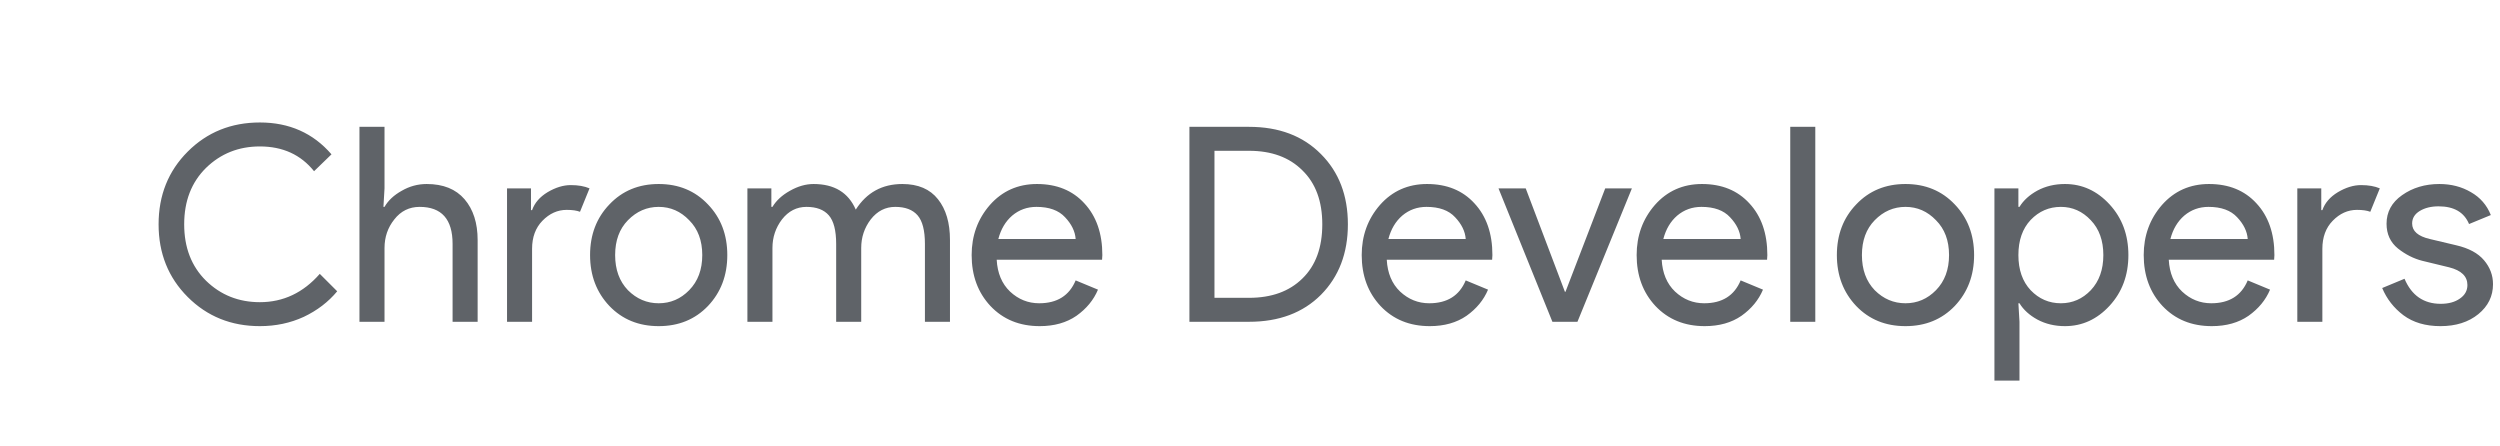
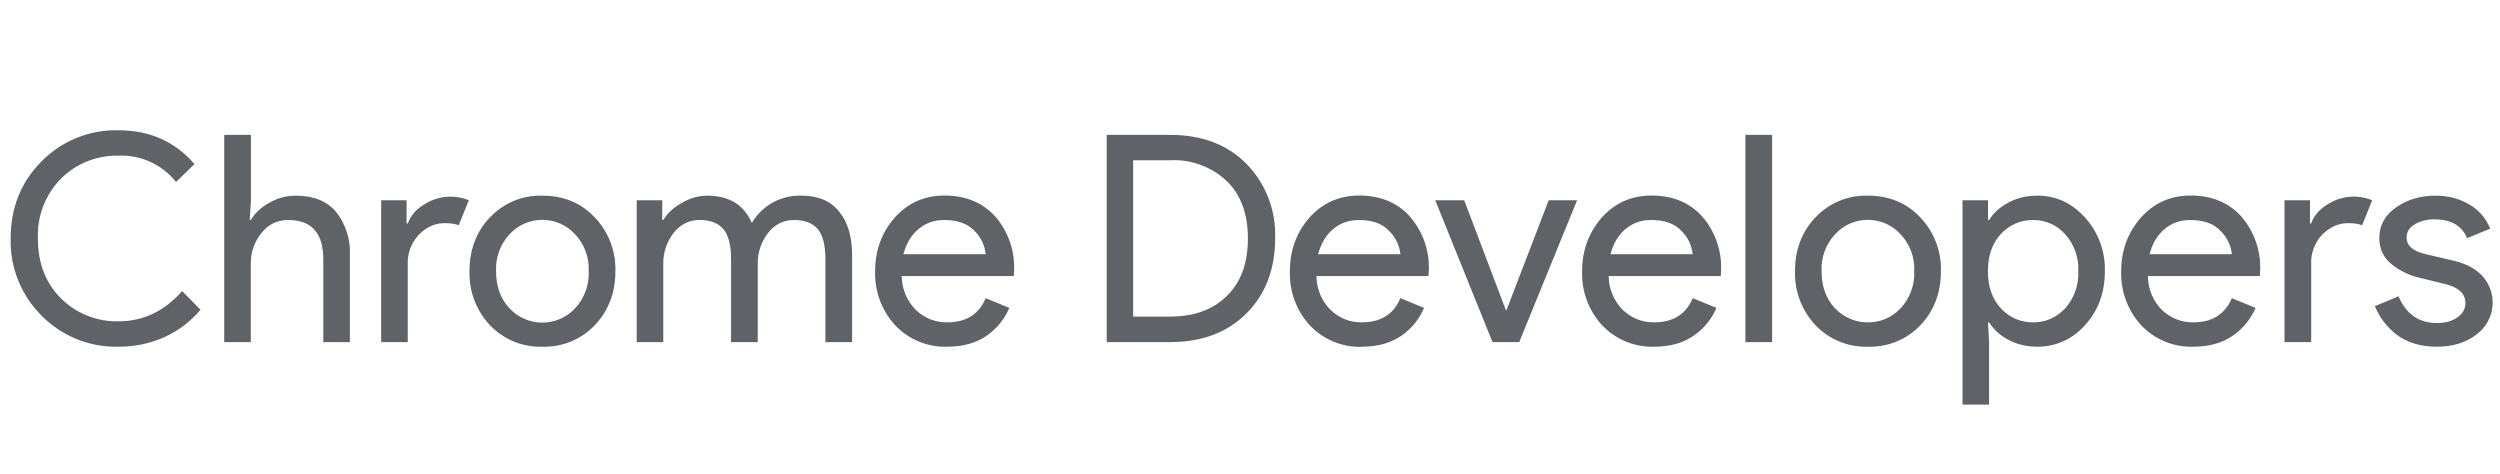
- <svg xmlns="http://www.w3.org/2000/svg" width="202" height="36" viewBox="40 2 202 36" fill="none">
-   <path d="M60.998 28.352C58.681 28.352 56.737 27.567 55.168 25.998C53.599 24.429 52.814 22.471 52.814 20.124C52.814 17.777 53.599 15.819 55.168 14.25C56.737 12.681 58.681 11.896 60.998 11.896C63.374 11.896 65.303 12.754 66.784 14.47L65.376 15.834C64.305 14.499 62.846 13.832 60.998 13.832C59.282 13.832 57.83 14.411 56.642 15.57C55.469 16.729 54.882 18.247 54.882 20.124C54.882 22.001 55.469 23.519 56.642 24.678C57.83 25.837 59.282 26.416 60.998 26.416C62.89 26.416 64.503 25.653 65.838 24.128L67.246 25.536C66.527 26.401 65.625 27.091 64.54 27.604C63.455 28.103 62.274 28.352 60.998 28.352ZM71.069 12.248V17.22L70.981 18.716H71.069C71.362 18.203 71.824 17.77 72.454 17.418C73.085 17.051 73.76 16.868 74.478 16.868C75.813 16.868 76.832 17.279 77.537 18.1C78.24 18.921 78.593 20.021 78.593 21.4V28H76.569V21.708C76.569 19.713 75.681 18.716 73.906 18.716C73.07 18.716 72.388 19.053 71.861 19.728C71.332 20.388 71.069 21.158 71.069 22.038V28H69.044V12.248H71.069ZM82.992 28H80.968V17.22H82.904V18.98H82.992C83.198 18.393 83.616 17.909 84.246 17.528C84.892 17.147 85.515 16.956 86.116 16.956C86.718 16.956 87.224 17.044 87.634 17.22L86.864 19.112C86.6 19.009 86.241 18.958 85.786 18.958C85.053 18.958 84.4 19.251 83.828 19.838C83.271 20.41 82.992 21.165 82.992 22.104V28ZM89.24 18.518C90.282 17.418 91.609 16.868 93.222 16.868C94.836 16.868 96.163 17.418 97.204 18.518C98.246 19.603 98.766 20.967 98.766 22.61C98.766 24.253 98.246 25.624 97.204 26.724C96.163 27.809 94.836 28.352 93.222 28.352C91.609 28.352 90.282 27.809 89.24 26.724C88.199 25.624 87.678 24.253 87.678 22.61C87.678 20.967 88.199 19.603 89.24 18.518ZM90.737 25.448C91.441 26.152 92.269 26.504 93.222 26.504C94.176 26.504 94.997 26.152 95.686 25.448C96.391 24.729 96.743 23.783 96.743 22.61C96.743 21.437 96.391 20.498 95.686 19.794C94.997 19.075 94.176 18.716 93.222 18.716C92.269 18.716 91.441 19.075 90.737 19.794C90.047 20.498 89.703 21.437 89.703 22.61C89.703 23.783 90.047 24.729 90.737 25.448ZM100.39 28V17.22H102.326V18.716H102.414C102.722 18.203 103.192 17.77 103.822 17.418C104.468 17.051 105.106 16.868 105.736 16.868C107.408 16.868 108.545 17.557 109.146 18.936C110.026 17.557 111.28 16.868 112.908 16.868C114.184 16.868 115.145 17.279 115.79 18.1C116.436 18.907 116.758 20.007 116.758 21.4V28H114.734V21.708C114.734 20.623 114.536 19.853 114.14 19.398C113.744 18.943 113.143 18.716 112.336 18.716C111.544 18.716 110.884 19.053 110.356 19.728C109.843 20.403 109.586 21.173 109.586 22.038V28H107.562V21.708C107.562 20.623 107.364 19.853 106.968 19.398C106.572 18.943 105.971 18.716 105.164 18.716C104.372 18.716 103.712 19.053 103.184 19.728C102.671 20.403 102.414 21.173 102.414 22.038V28H100.39ZM124.009 28.352C122.381 28.352 121.053 27.809 120.027 26.724C119.015 25.639 118.509 24.267 118.509 22.61C118.509 21.041 119 19.691 119.983 18.562C120.98 17.433 122.249 16.868 123.789 16.868C125.387 16.868 126.663 17.389 127.617 18.43C128.585 19.471 129.069 20.865 129.069 22.61L129.047 22.984H120.533C120.591 24.069 120.951 24.927 121.611 25.558C122.285 26.189 123.07 26.504 123.965 26.504C125.417 26.504 126.399 25.888 126.913 24.656L128.717 25.404C128.365 26.24 127.785 26.944 126.979 27.516C126.172 28.073 125.182 28.352 124.009 28.352ZM126.913 21.312C126.869 20.696 126.583 20.109 126.055 19.552C125.541 18.995 124.771 18.716 123.745 18.716C122.997 18.716 122.344 18.951 121.787 19.42C121.244 19.889 120.87 20.52 120.665 21.312H126.913ZM136.105 28V12.248H140.923C143.343 12.248 145.279 12.981 146.731 14.448C148.183 15.9 148.909 17.792 148.909 20.124C148.909 22.456 148.183 24.355 146.731 25.822C145.279 27.274 143.343 28 140.923 28H136.105ZM138.129 26.064H140.923C142.742 26.064 144.179 25.543 145.235 24.502C146.306 23.461 146.841 22.001 146.841 20.124C146.841 18.261 146.306 16.809 145.235 15.768C144.179 14.712 142.742 14.184 140.923 14.184H138.129V26.064ZM155.526 28.352C153.898 28.352 152.571 27.809 151.544 26.724C150.532 25.639 150.026 24.267 150.026 22.61C150.026 21.041 150.517 19.691 151.5 18.562C152.497 17.433 153.766 16.868 155.306 16.868C156.905 16.868 158.181 17.389 159.134 18.43C160.102 19.471 160.586 20.865 160.586 22.61L160.564 22.984H152.05C152.109 24.069 152.468 24.927 153.128 25.558C153.803 26.189 154.587 26.504 155.482 26.504C156.934 26.504 157.917 25.888 158.43 24.656L160.234 25.404C159.882 26.24 159.303 26.944 158.496 27.516C157.689 28.073 156.699 28.352 155.526 28.352ZM158.43 21.312C158.386 20.696 158.1 20.109 157.572 19.552C157.059 18.995 156.289 18.716 155.262 18.716C154.514 18.716 153.861 18.951 153.304 19.42C152.761 19.889 152.387 20.52 152.182 21.312H158.43ZM165.434 28L161.078 17.22H163.278L166.446 25.58H166.49L169.702 17.22H171.858L167.458 28H165.434ZM177.741 28.352C176.113 28.352 174.786 27.809 173.759 26.724C172.747 25.639 172.241 24.267 172.241 22.61C172.241 21.041 172.732 19.691 173.715 18.562C174.712 17.433 175.981 16.868 177.521 16.868C179.12 16.868 180.396 17.389 181.349 18.43C182.317 19.471 182.801 20.865 182.801 22.61L182.779 22.984H174.265C174.324 24.069 174.683 24.927 175.343 25.558C176.018 26.189 176.802 26.504 177.697 26.504C179.149 26.504 180.132 25.888 180.645 24.656L182.449 25.404C182.097 26.24 181.518 26.944 180.711 27.516C179.904 28.073 178.914 28.352 177.741 28.352ZM180.645 21.312C180.601 20.696 180.315 20.109 179.787 19.552C179.274 18.995 178.504 18.716 177.477 18.716C176.729 18.716 176.076 18.951 175.519 19.42C174.976 19.889 174.602 20.52 174.397 21.312H180.645ZM186.676 28H184.652V12.248H186.676V28ZM189.981 18.518C191.022 17.418 192.349 16.868 193.963 16.868C195.576 16.868 196.903 17.418 197.945 18.518C198.986 19.603 199.507 20.967 199.507 22.61C199.507 24.253 198.986 25.624 197.945 26.724C196.903 27.809 195.576 28.352 193.963 28.352C192.349 28.352 191.022 27.809 189.981 26.724C188.939 25.624 188.419 24.253 188.419 22.61C188.419 20.967 188.939 19.603 189.981 18.518ZM191.477 25.448C192.181 26.152 193.009 26.504 193.963 26.504C194.916 26.504 195.737 26.152 196.427 25.448C197.131 24.729 197.483 23.783 197.483 22.61C197.483 21.437 197.131 20.498 196.427 19.794C195.737 19.075 194.916 18.716 193.963 18.716C193.009 18.716 192.181 19.075 191.477 19.794C190.787 20.498 190.443 21.437 190.443 22.61C190.443 23.783 190.787 24.729 191.477 25.448ZM206.848 28.352C206.027 28.352 205.286 28.176 204.626 27.824C203.981 27.472 203.497 27.032 203.174 26.504H203.086L203.174 28V32.752H201.15V17.22H203.086V18.716H203.174C203.497 18.188 203.981 17.748 204.626 17.396C205.286 17.044 206.027 16.868 206.848 16.868C208.241 16.868 209.444 17.418 210.456 18.518C211.468 19.618 211.974 20.982 211.974 22.61C211.974 24.238 211.468 25.602 210.456 26.702C209.444 27.802 208.241 28.352 206.848 28.352ZM206.518 26.504C207.457 26.504 208.263 26.152 208.938 25.448C209.613 24.729 209.95 23.783 209.95 22.61C209.95 21.437 209.613 20.498 208.938 19.794C208.263 19.075 207.457 18.716 206.518 18.716C205.565 18.716 204.751 19.068 204.076 19.772C203.416 20.476 203.086 21.422 203.086 22.61C203.086 23.798 203.416 24.744 204.076 25.448C204.751 26.152 205.565 26.504 206.518 26.504ZM218.712 28.352C217.084 28.352 215.756 27.809 214.73 26.724C213.718 25.639 213.212 24.267 213.212 22.61C213.212 21.041 213.703 19.691 214.686 18.562C215.683 17.433 216.952 16.868 218.492 16.868C220.09 16.868 221.366 17.389 222.32 18.43C223.288 19.471 223.772 20.865 223.772 22.61L223.75 22.984H215.236C215.294 24.069 215.654 24.927 216.314 25.558C216.988 26.189 217.773 26.504 218.668 26.504C220.12 26.504 221.102 25.888 221.616 24.656L223.42 25.404C223.068 26.24 222.488 26.944 221.682 27.516C220.875 28.073 219.885 28.352 218.712 28.352ZM221.616 21.312C221.572 20.696 221.286 20.109 220.758 19.552C220.244 18.995 219.474 18.716 218.448 18.716C217.7 18.716 217.047 18.951 216.49 19.42C215.947 19.889 215.573 20.52 215.368 21.312H221.616ZM227.647 28H225.623V17.22H227.559V18.98H227.647C227.852 18.393 228.27 17.909 228.901 17.528C229.546 17.147 230.169 16.956 230.771 16.956C231.372 16.956 231.878 17.044 232.289 17.22L231.519 19.112C231.255 19.009 230.895 18.958 230.441 18.958C229.707 18.958 229.055 19.251 228.483 19.838C227.925 20.41 227.647 21.165 227.647 22.104V28ZM237.189 28.352C235.986 28.352 234.989 28.059 234.197 27.472C233.42 26.885 232.848 26.152 232.481 25.272L234.285 24.524C234.857 25.873 235.832 26.548 237.211 26.548C237.842 26.548 238.355 26.409 238.751 26.13C239.162 25.851 239.367 25.485 239.367 25.03C239.367 24.326 238.876 23.849 237.893 23.6L235.715 23.072C235.026 22.896 234.373 22.566 233.757 22.082C233.141 21.583 232.833 20.916 232.833 20.08C232.833 19.127 233.251 18.357 234.087 17.77C234.938 17.169 235.942 16.868 237.101 16.868C238.054 16.868 238.905 17.088 239.653 17.528C240.401 17.953 240.936 18.569 241.259 19.376L239.499 20.102C239.103 19.149 238.282 18.672 237.035 18.672C236.434 18.672 235.928 18.797 235.517 19.046C235.106 19.295 234.901 19.633 234.901 20.058C234.901 20.674 235.378 21.092 236.331 21.312L238.465 21.818C239.477 22.053 240.225 22.456 240.709 23.028C241.193 23.6 241.435 24.245 241.435 24.964C241.435 25.932 241.039 26.739 240.247 27.384C239.455 28.029 238.436 28.352 237.189 28.352Z" fill="#5F6368" />
+ <svg xmlns="http://www.w3.org/2000/svg" width="190" height="36" fill="none" viewBox="52 2 190 36">
+   <defs />
+   <path fill="#5F6368" d="M61 28.35A7.92 7.92 0 0155.17 26a7.97 7.97 0 01-2.36-5.88c0-2.34.79-4.3 2.36-5.87A7.92 7.92 0 0161 11.9c2.37 0 4.3.85 5.78 2.57l-1.4 1.36a5.31 5.31 0 00-4.38-2 6 6 0 00-4.36 1.74 6.12 6.12 0 00-1.76 4.55c0 1.88.59 3.4 1.76 4.56A6 6 0 0061 26.42c1.89 0 3.5-.77 4.84-2.3l1.4 1.42a7.79 7.79 0 01-2.7 2.06c-1.09.5-2.27.75-3.54.75zm10.07-16.1v4.97l-.09 1.5h.09c.3-.52.75-.95 1.38-1.3.64-.37 1.31-.55 2.03-.55 1.33 0 2.35.4 3.06 1.23a4.9 4.9 0 011.05 3.3V28h-2.02v-6.3c0-1.99-.89-2.98-2.66-2.98-.84 0-1.52.33-2.05 1-.53.67-.8 1.44-.8 2.32V28h-2.02V12.25h2.03zM82.99 28h-2.02V17.22h1.93v1.76h.1c.2-.59.62-1.07 1.25-1.45a3.68 3.68 0 013.38-.31l-.77 1.9c-.26-.11-.62-.16-1.07-.16-.74 0-1.39.3-1.96.88a3.1 3.1 0 00-.84 2.26V28zm6.25-9.48a5.24 5.24 0 013.98-1.65c1.62 0 2.94.55 3.98 1.65a5.67 5.67 0 011.57 4.09c0 1.64-.52 3.01-1.57 4.11a5.28 5.28 0 01-3.98 1.63 5.28 5.28 0 01-3.98-1.63 5.75 5.75 0 01-1.56-4.11c0-1.64.52-3 1.56-4.1zm1.5 6.93a3.4 3.4 0 004.95 0 3.88 3.88 0 001.05-2.84 3.8 3.8 0 00-1.05-2.82 3.37 3.37 0 00-4.95 0 3.85 3.85 0 00-1.04 2.82c0 1.17.35 2.12 1.04 2.84zm9.65 2.55V17.22h1.94v1.5h.08c.31-.52.78-.95 1.41-1.3a3.86 3.86 0 011.92-.55c1.67 0 2.8.69 3.4 2.07a4.21 4.21 0 013.77-2.07c1.27 0 2.23.4 2.88 1.23.65.8.97 1.9.97 3.3V28h-2.03v-6.3c0-1.08-.2-1.85-.59-2.3-.4-.46-1-.68-1.8-.68s-1.46.33-1.98 1a3.72 3.72 0 00-.77 2.32V28h-2.03v-6.3c0-1.08-.2-1.85-.6-2.3-.39-.46-.99-.68-1.8-.68-.79 0-1.45.33-1.98 1a3.72 3.72 0 00-.77 2.32V28h-2.02zm23.62.35a5.23 5.23 0 01-3.98-1.63 5.8 5.8 0 01-1.52-4.11c0-1.57.49-2.92 1.47-4.05 1-1.13 2.27-1.7 3.8-1.7 1.6 0 2.88.53 3.84 1.57a5.9 5.9 0 011.45 4.18l-.02.37h-8.52a3.68 3.68 0 001.08 2.58c.67.63 1.46.94 2.36.94 1.45 0 2.43-.61 2.94-1.84l1.8.74a4.9 4.9 0 01-1.73 2.12c-.8.55-1.8.83-2.97.83zm2.9-7.04a2.85 2.85 0 00-.85-1.76c-.52-.56-1.29-.83-2.31-.83-.75 0-1.4.23-1.96.7-.55.47-.92 1.1-1.13 1.9h6.25zm9.2 6.69V12.25h4.81c2.42 0 4.36.73 5.81 2.2a7.68 7.68 0 012.18 5.67c0 2.34-.73 4.24-2.18 5.7-1.45 1.45-3.39 2.18-5.8 2.18h-4.83zm2.02-1.94h2.8c1.81 0 3.25-.52 4.3-1.56 1.08-1.04 1.61-2.5 1.61-4.38 0-1.86-.53-3.31-1.6-4.35a5.83 5.83 0 00-4.32-1.59h-2.8v11.88zm17.4 2.3a5.24 5.24 0 01-3.99-1.64 5.8 5.8 0 01-1.51-4.11c0-1.57.49-2.92 1.47-4.05 1-1.13 2.27-1.7 3.8-1.7 1.6 0 2.88.53 3.83 1.57a5.9 5.9 0 011.46 4.18l-.03.37h-8.51a3.68 3.68 0 001.08 2.58c.67.63 1.46.94 2.35.94 1.45 0 2.44-.61 2.95-1.84l1.8.74a4.9 4.9 0 01-1.73 2.12c-.81.55-1.8.83-2.97.83zm2.9-7.05a2.85 2.85 0 00-.86-1.76c-.51-.56-1.28-.83-2.3-.83-.76 0-1.4.23-1.97.7-.54.47-.91 1.1-1.12 1.9h6.25zm7 6.69l-4.35-10.78h2.2l3.17 8.36h.04l3.21-8.36h2.16L167.46 28h-2.03zm12.31.35a5.24 5.24 0 01-3.98-1.63 5.8 5.8 0 01-1.52-4.11c0-1.57.5-2.92 1.47-4.05 1-1.13 2.27-1.7 3.81-1.7 1.6 0 2.88.53 3.83 1.57a5.9 5.9 0 011.45 4.18l-.02.37h-8.52a3.68 3.68 0 001.08 2.58c.68.63 1.46.94 2.36.94 1.45 0 2.43-.61 2.95-1.84l1.8.74a4.9 4.9 0 01-1.74 2.12c-.8.55-1.8.83-2.97.83zm2.9-7.04a2.85 2.85 0 00-.85-1.76c-.52-.56-1.29-.83-2.31-.83-.75 0-1.4.23-1.96.7-.54.47-.92 1.1-1.12 1.9h6.25zm6.04 6.69h-2.03V12.25h2.03V28zm3.3-9.48a5.24 5.24 0 013.98-1.65c1.62 0 2.94.55 3.98 1.65a5.68 5.68 0 011.57 4.09c0 1.64-.52 3.01-1.56 4.11a5.28 5.28 0 01-3.99 1.63 5.28 5.28 0 01-3.98-1.63 5.75 5.75 0 01-1.56-4.11c0-1.64.52-3 1.56-4.1zm1.5 6.93a3.4 3.4 0 002.48 1.05c.96 0 1.78-.35 2.47-1.05a3.88 3.88 0 001.05-2.84 3.8 3.8 0 00-1.05-2.82 3.37 3.37 0 00-4.95 0 3.85 3.85 0 00-1.04 2.82c0 1.17.35 2.12 1.04 2.84zm15.37 2.9c-.82 0-1.56-.17-2.22-.53a3.76 3.76 0 01-1.46-1.32h-.08l.08 1.5v4.75h-2.02V17.22h1.94v1.5h.08c.33-.53.81-.97 1.46-1.32.66-.36 1.4-.53 2.22-.53 1.4 0 2.6.55 3.6 1.65a5.82 5.82 0 011.52 4.09c0 1.63-.5 3-1.51 4.1a4.74 4.74 0 01-3.61 1.64zm-.33-1.85c.94 0 1.74-.35 2.42-1.05a3.98 3.98 0 001.01-2.84 3.9 3.9 0 00-1.01-2.82 3.2 3.2 0 00-2.42-1.07c-.96 0-1.77.35-2.44 1.05-.66.7-1 1.65-1 2.84s.34 2.13 1 2.84c.67.7 1.48 1.05 2.44 1.05zm12.2 1.85a5.23 5.23 0 01-3.99-1.63 5.8 5.8 0 01-1.52-4.11c0-1.57.5-2.92 1.48-4.05 1-1.13 2.26-1.7 3.8-1.7 1.6 0 2.88.53 3.83 1.57a5.9 5.9 0 011.45 4.18l-.02.37h-8.51a3.68 3.68 0 001.07 2.58c.68.63 1.46.94 2.36.94 1.45 0 2.43-.61 2.95-1.84l1.8.74a4.9 4.9 0 01-1.74 2.12c-.8.55-1.8.83-2.97.83zm2.9-7.04a2.85 2.85 0 00-.86-1.76c-.52-.56-1.29-.83-2.31-.83-.75 0-1.4.23-1.96.7-.54.47-.92 1.1-1.12 1.9h6.25zm6.03 6.69h-2.03V17.22h1.94v1.76h.09c.2-.59.62-1.07 1.25-1.45a3.67 3.67 0 013.39-.31l-.77 1.9c-.27-.11-.63-.16-1.08-.16-.73 0-1.38.3-1.96.88a3.1 3.1 0 00-.83 2.26V28zm9.54.35c-1.2 0-2.2-.3-3-.88a5.25 5.25 0 01-1.7-2.2l1.8-.75c.57 1.35 1.54 2.03 2.92 2.03.63 0 1.14-.14 1.54-.42.41-.28.62-.65.62-1.1 0-.7-.5-1.18-1.48-1.43l-2.17-.53a5.27 5.27 0 01-1.96-.99 2.44 2.44 0 01-.93-2c0-.95.42-1.72 1.26-2.31.85-.6 1.85-.9 3.01-.9.95 0 1.8.22 2.55.66a3.6 3.6 0 011.6 1.85l-1.75.72c-.4-.95-1.22-1.43-2.47-1.43-.6 0-1.1.13-1.51.38-.41.25-.62.58-.62 1 0 .62.48 1.04 1.43 1.26l2.13.5c1.02.24 1.76.65 2.25 1.22a3 3 0 01-.46 4.36c-.8.64-1.81.96-3.06.96z" />
</svg>
